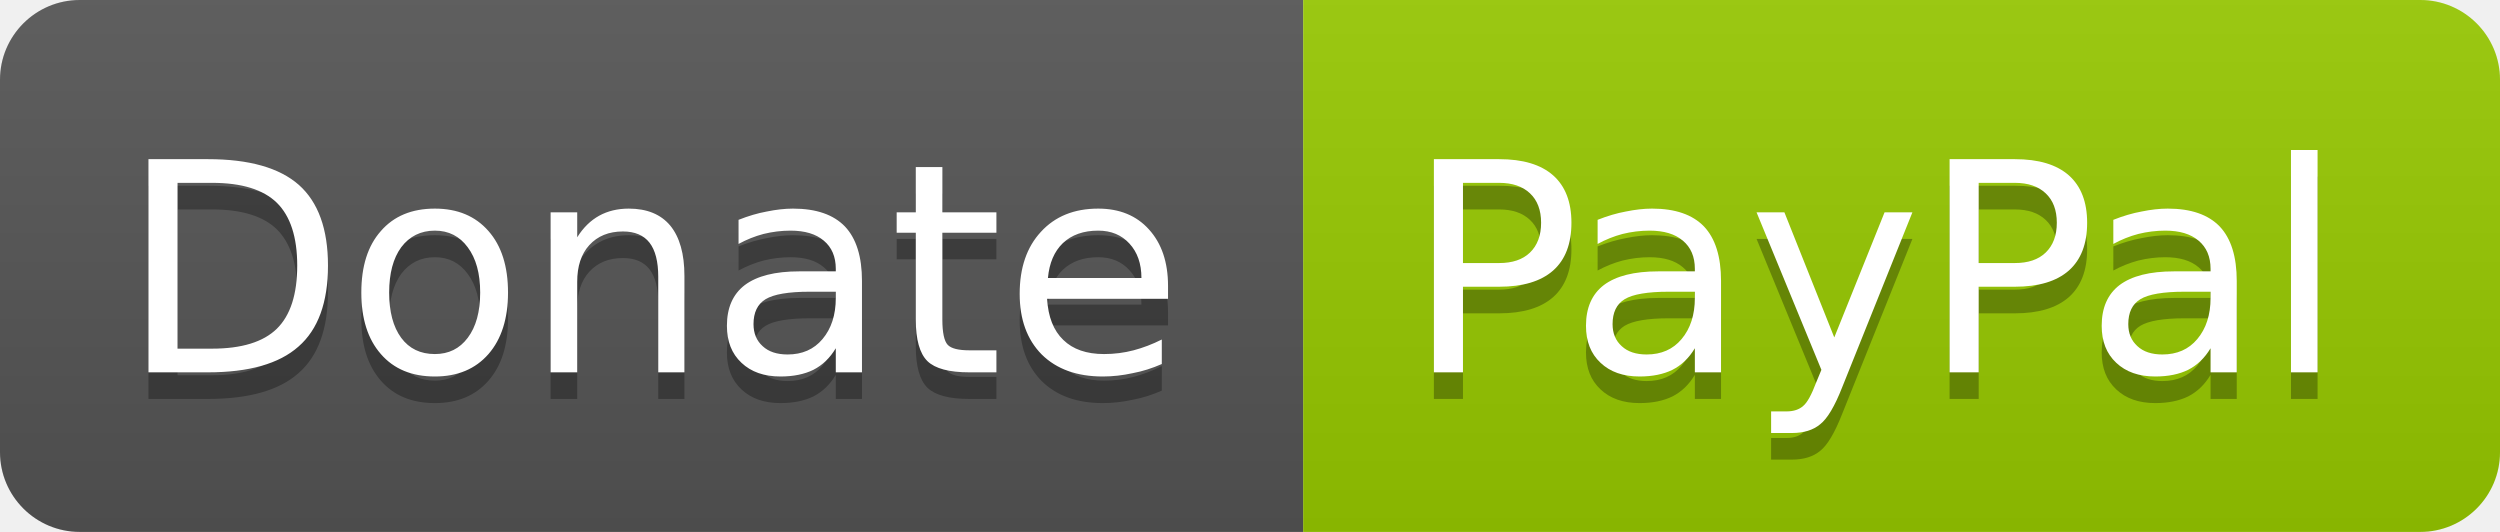
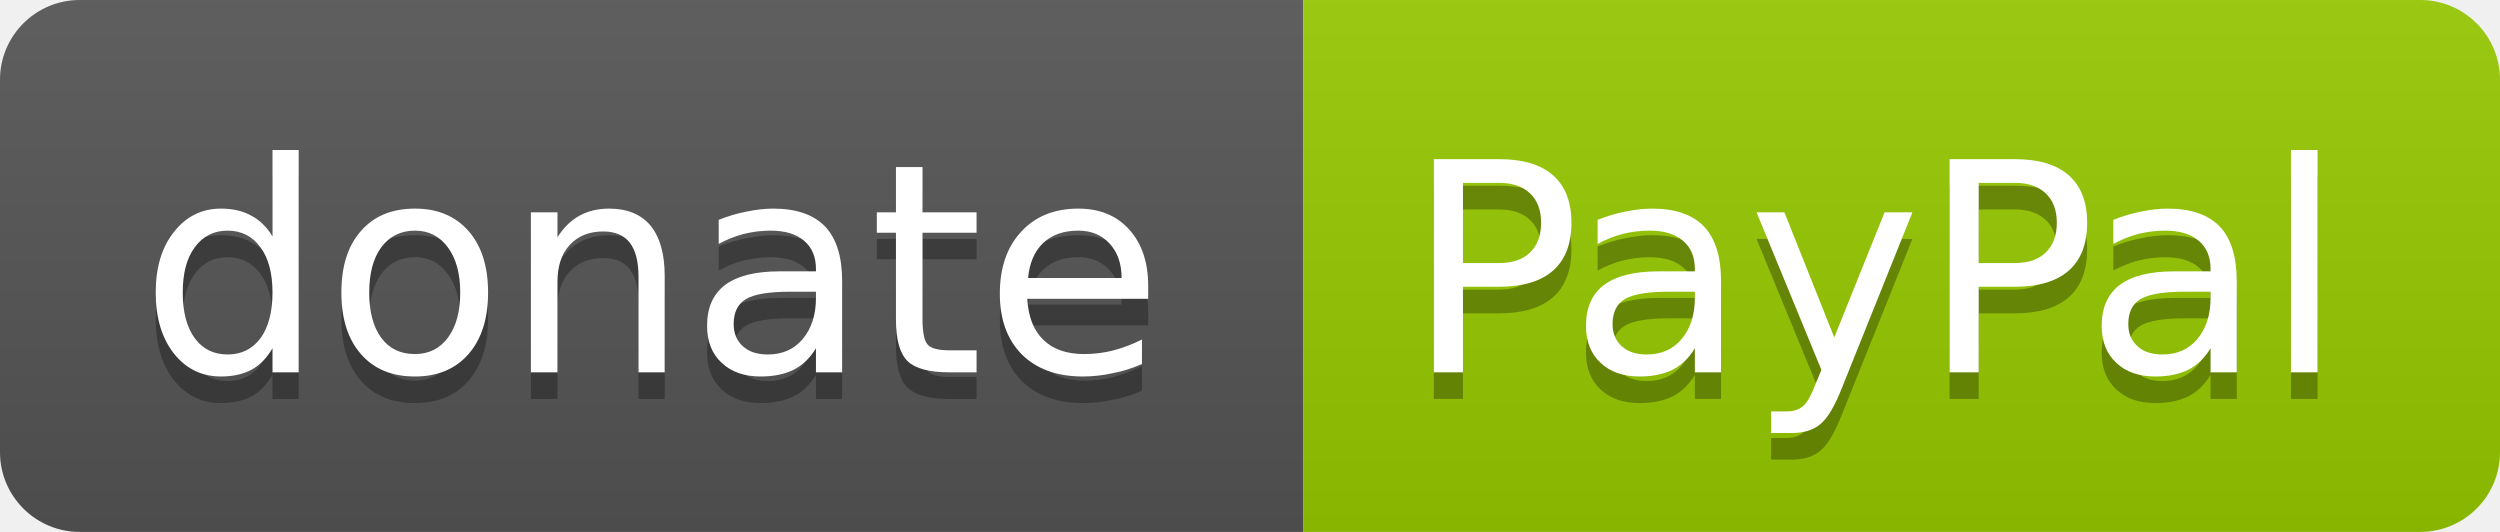
<svg xmlns="http://www.w3.org/2000/svg" width="94" height="20">
  <linearGradient id="b" x2="0" y2="100%">
    <stop offset="0" stop-color="#bbb" stop-opacity=".1" />
    <stop offset="1" stop-opacity=".1" />
  </linearGradient>
  <clipPath id="a">
    <rect width="94" height="20" rx="3" fill="#fff" />
  </clipPath>
  <g clip-path="url(#a)">
    <path fill="#555" d="M0 0h49v20H0z" />
    <path fill="#97CA00" d="M49 0h45v20H49z" />
    <path fill="url(#b)" d="M0 0h94v20H0z" />
  </g>
  <g fill="#fff" text-anchor="middle" font-family="DejaVu Sans,Verdana,Geneva,sans-serif" font-size="11">
-     <text x="24.5" y="15" fill="#010101" fill-opacity=".3">Donate</text>
-     <text x="24.5" y="14">Donate</text>
+     <text x="24.5" y="15" fill="#010101" fill-opacity=".3">donate</text>
+     <text x="24.5" y="14">donate</text>
    <text x="70.5" y="15" fill="#010101" fill-opacity=".3">PayPal</text>
    <text x="70.5" y="14">PayPal</text>
  </g>
</svg>
